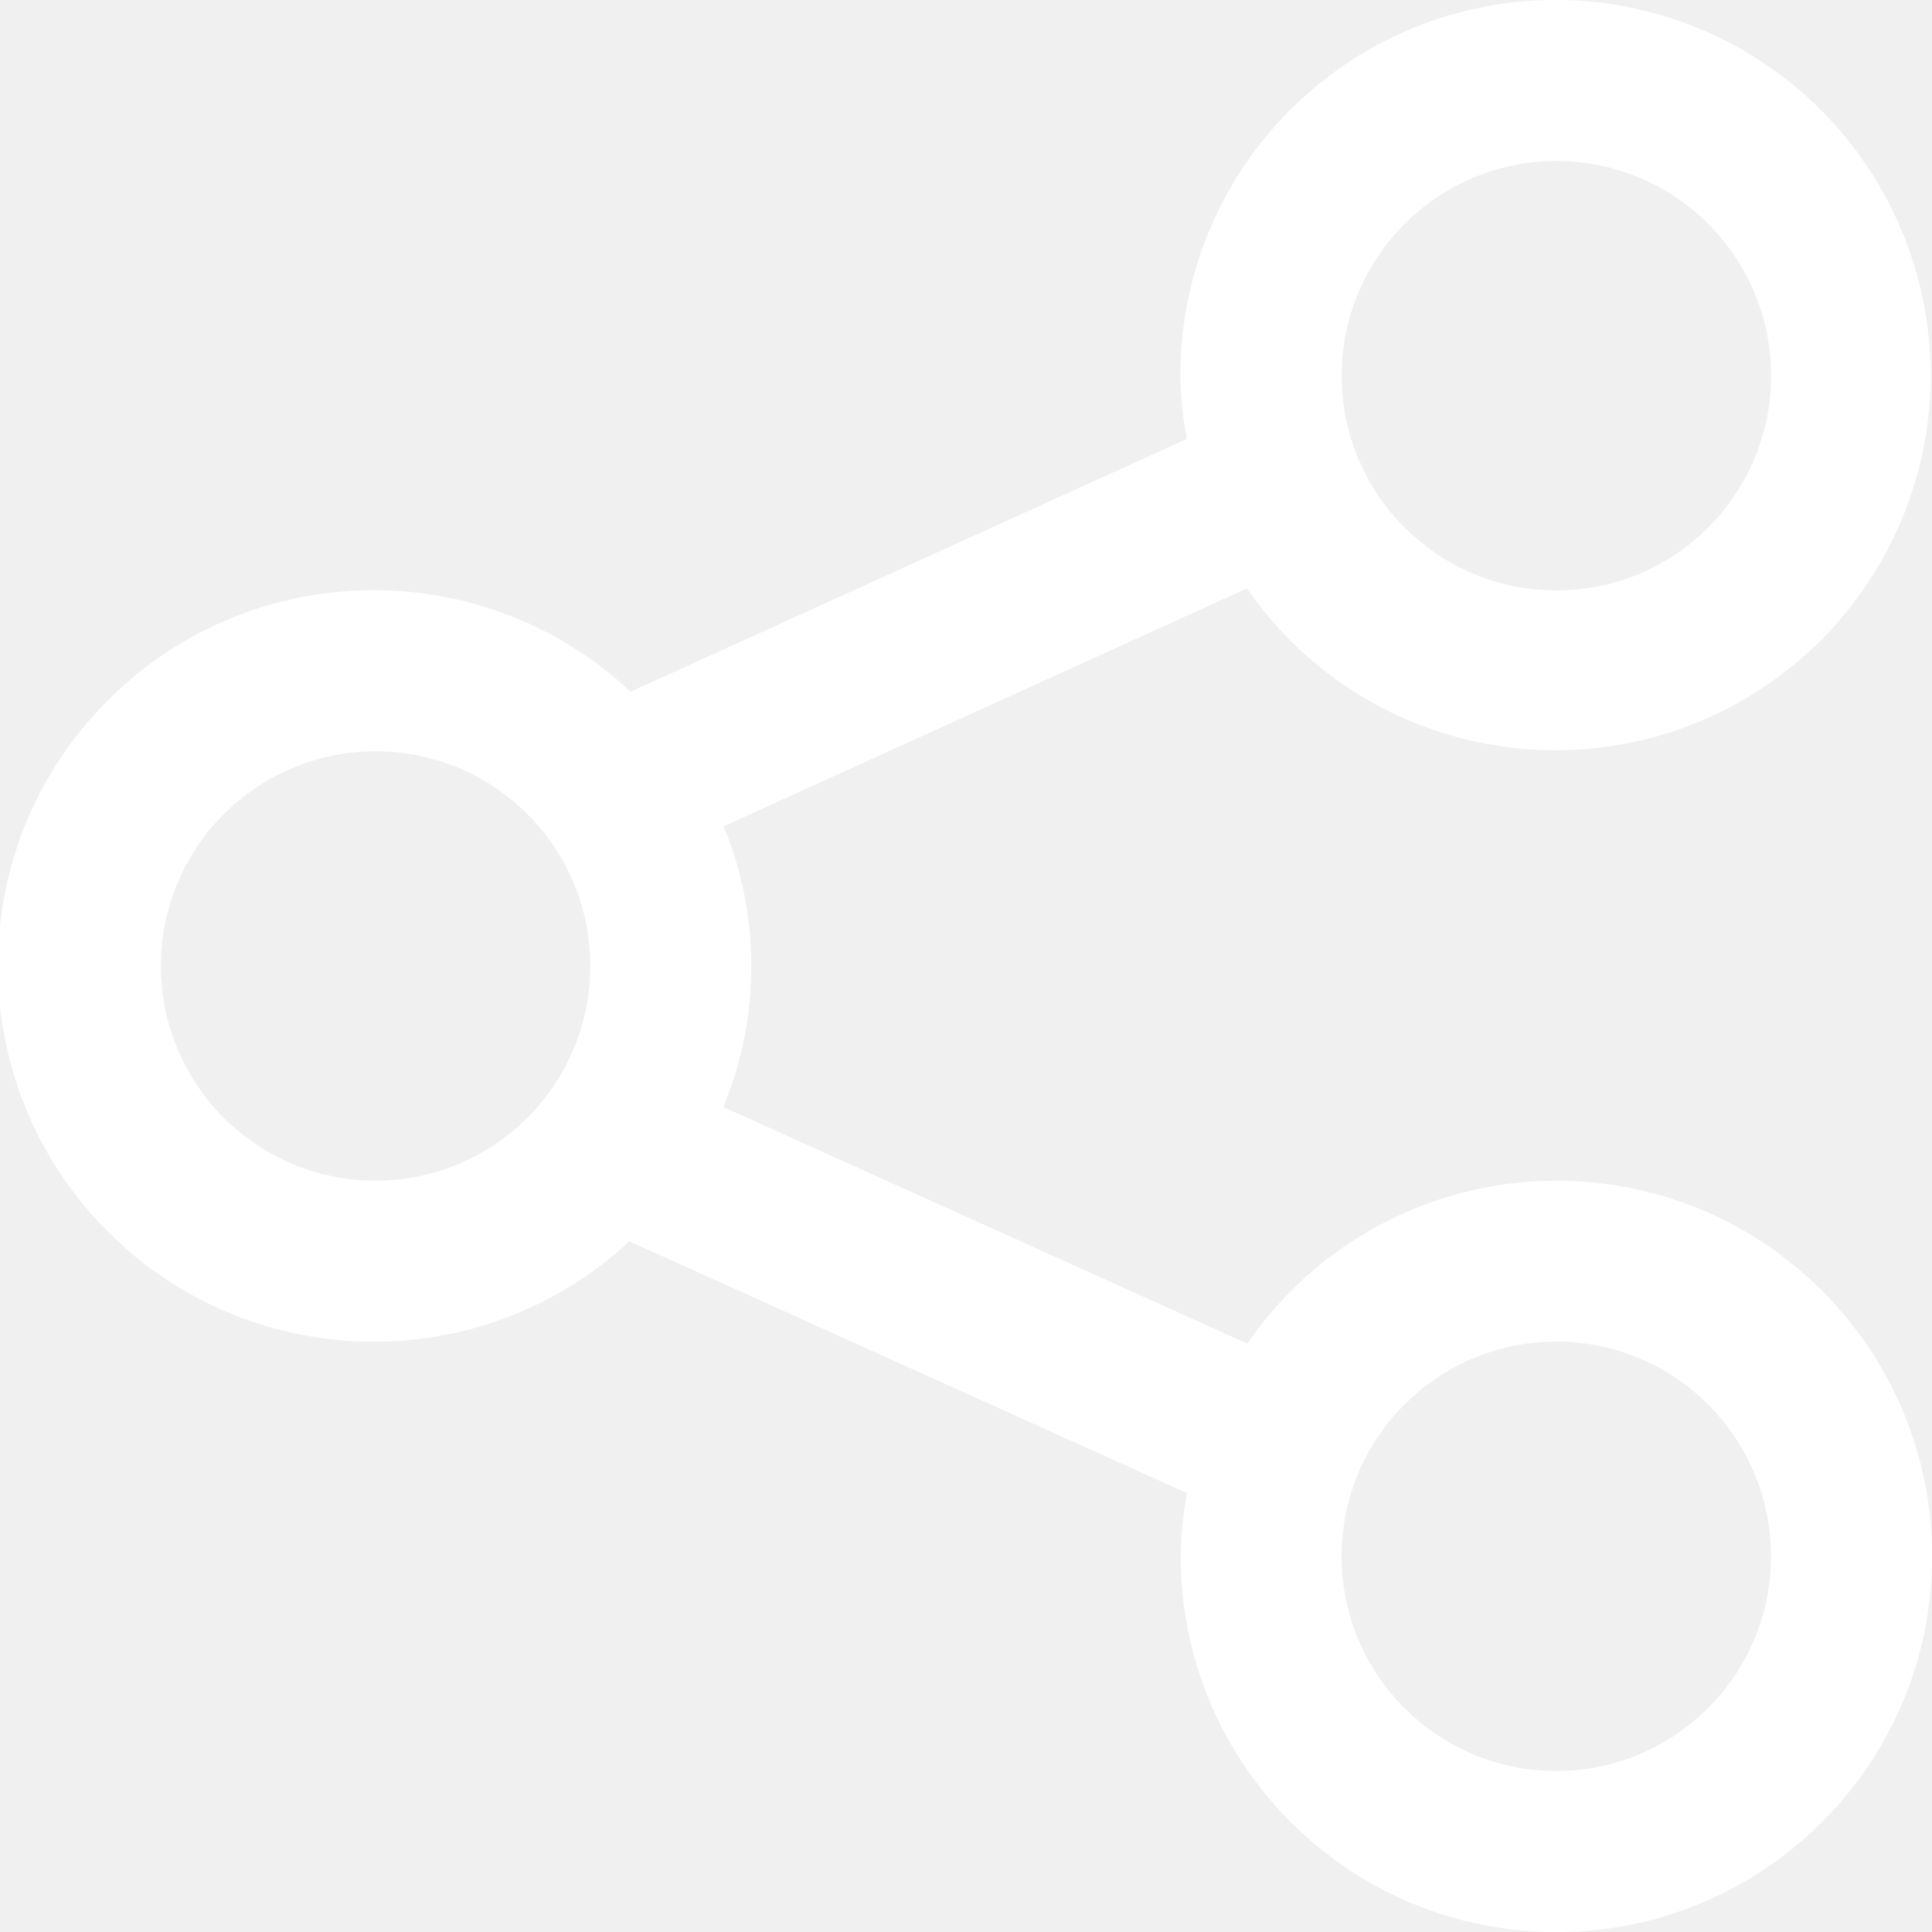
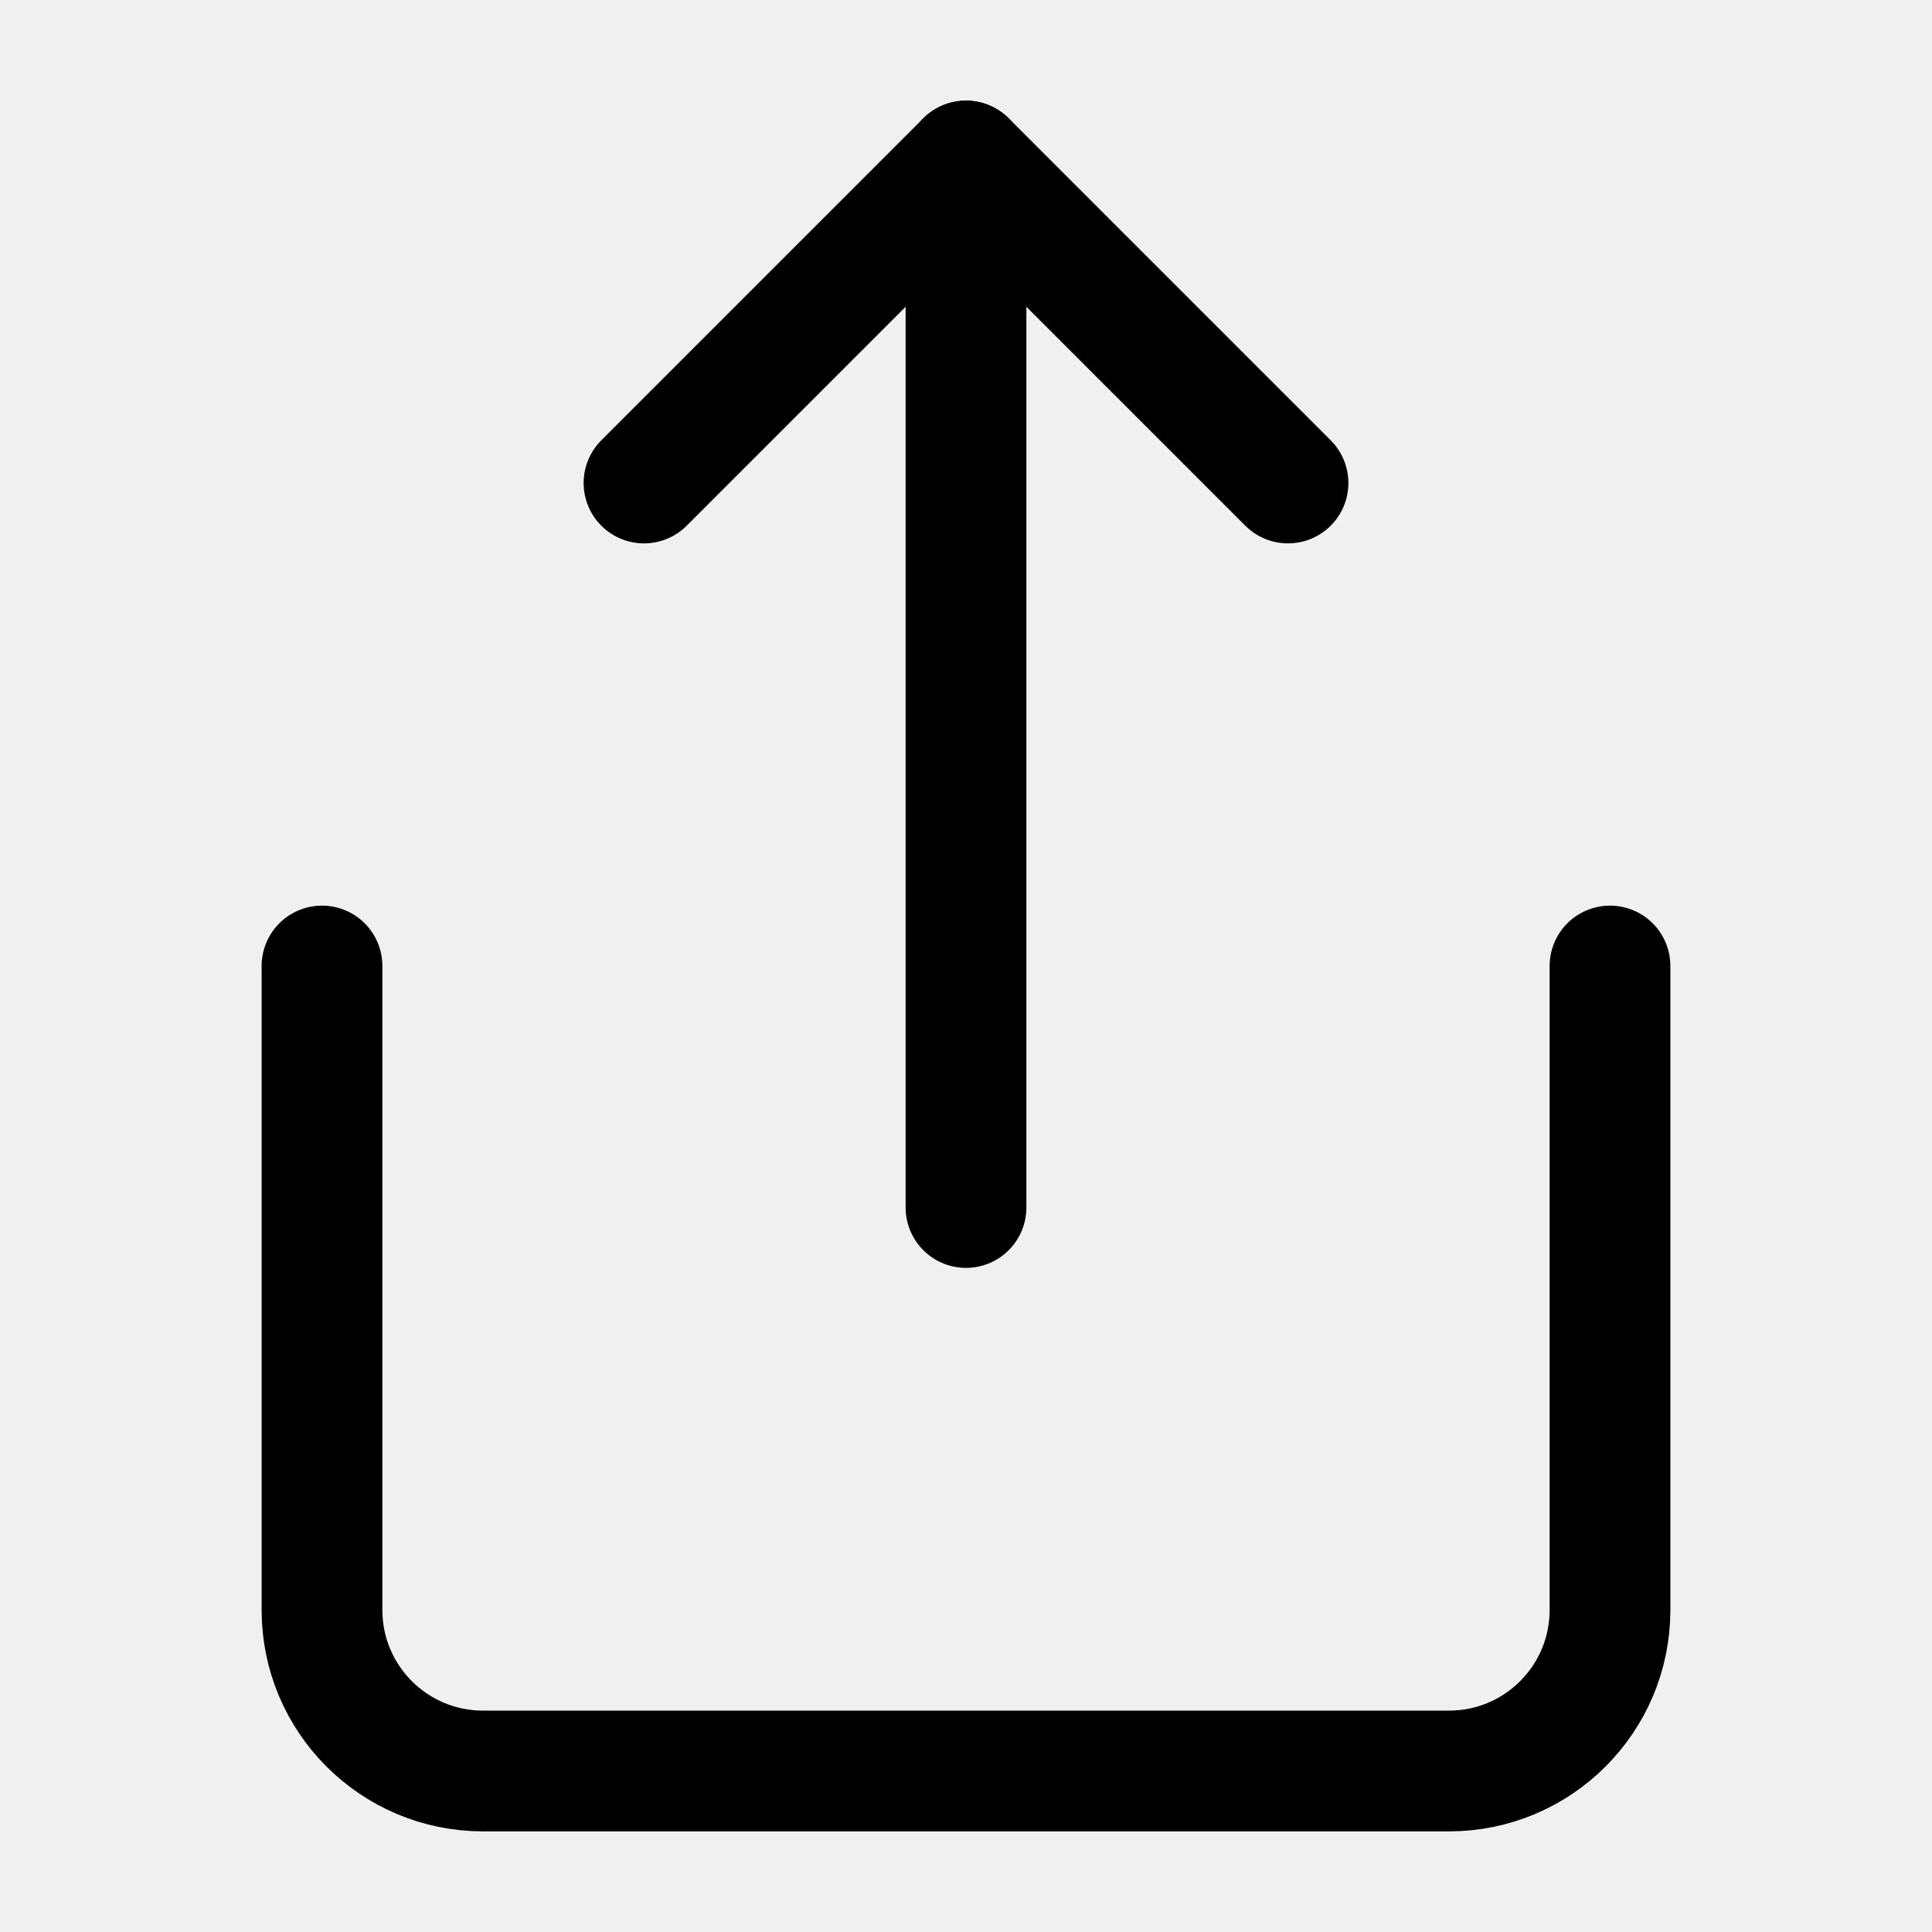
- <svg xmlns="http://www.w3.org/2000/svg" id="Outline" fill="#fff" viewBox="0 0 24 24" width="512" height="512">
-   <path d="M19.333,14.667a4.66,4.66,0,0,0-3.839,2.024L8.985,13.752a4.574,4.574,0,0,0,.005-3.488l6.5-2.954a4.66,4.66,0,1,0-.827-2.643,4.633,4.633,0,0,0,.08.786L7.833,8.593a4.668,4.668,0,1,0-.015,6.827l6.928,3.128a4.736,4.736,0,0,0-.079.785,4.667,4.667,0,1,0,4.666-4.666ZM19.333,2a2.667,2.667,0,1,1-2.666,2.667A2.669,2.669,0,0,1,19.333,2ZM4.667,14.667A2.667,2.667,0,1,1,7.333,12,2.67,2.67,0,0,1,4.667,14.667ZM19.333,22A2.667,2.667,0,1,1,22,19.333,2.669,2.669,0,0,1,19.333,22Z" />
+ <svg xmlns="http://www.w3.org/2000/svg" width="24" height="24" viewBox="0 0 24 24" fill="none" stroke="currentColor" stroke-width="1.5" stroke-linecap="round" stroke-linejoin="round" class="feather feather-share">
+   <path d="M4 12v8a2 2 0 0 0 2 2h12a2 2 0 0 0 2-2v-8" />
+   <polyline points="16 6 12 2 8 6" />
+   <line x1="12" y1="2" x2="12" y2="15" />
</svg>
